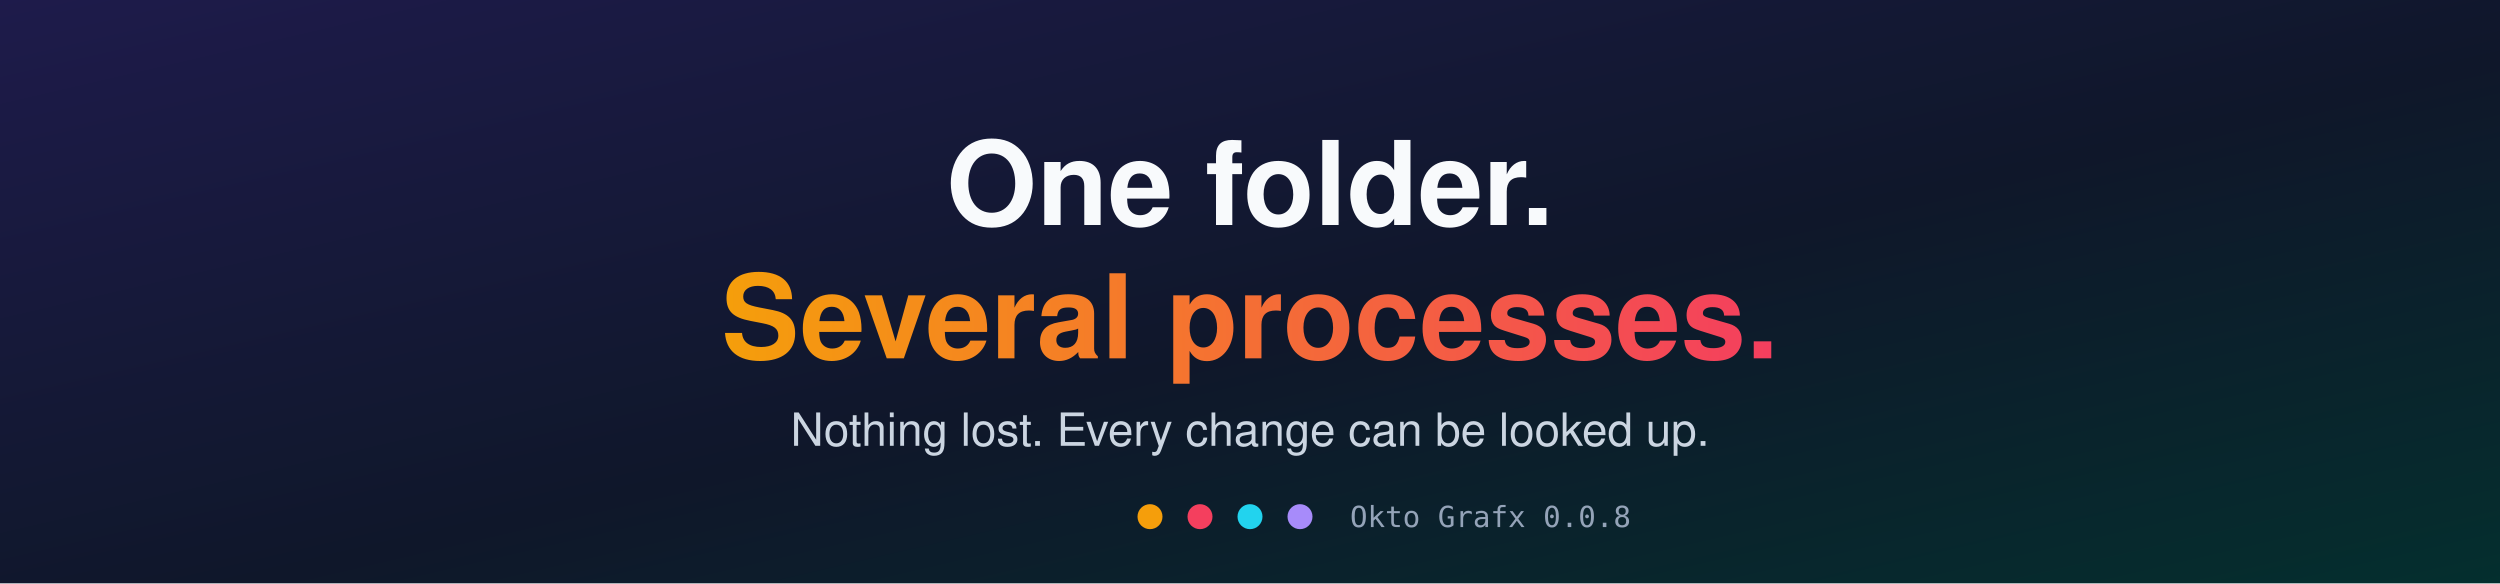
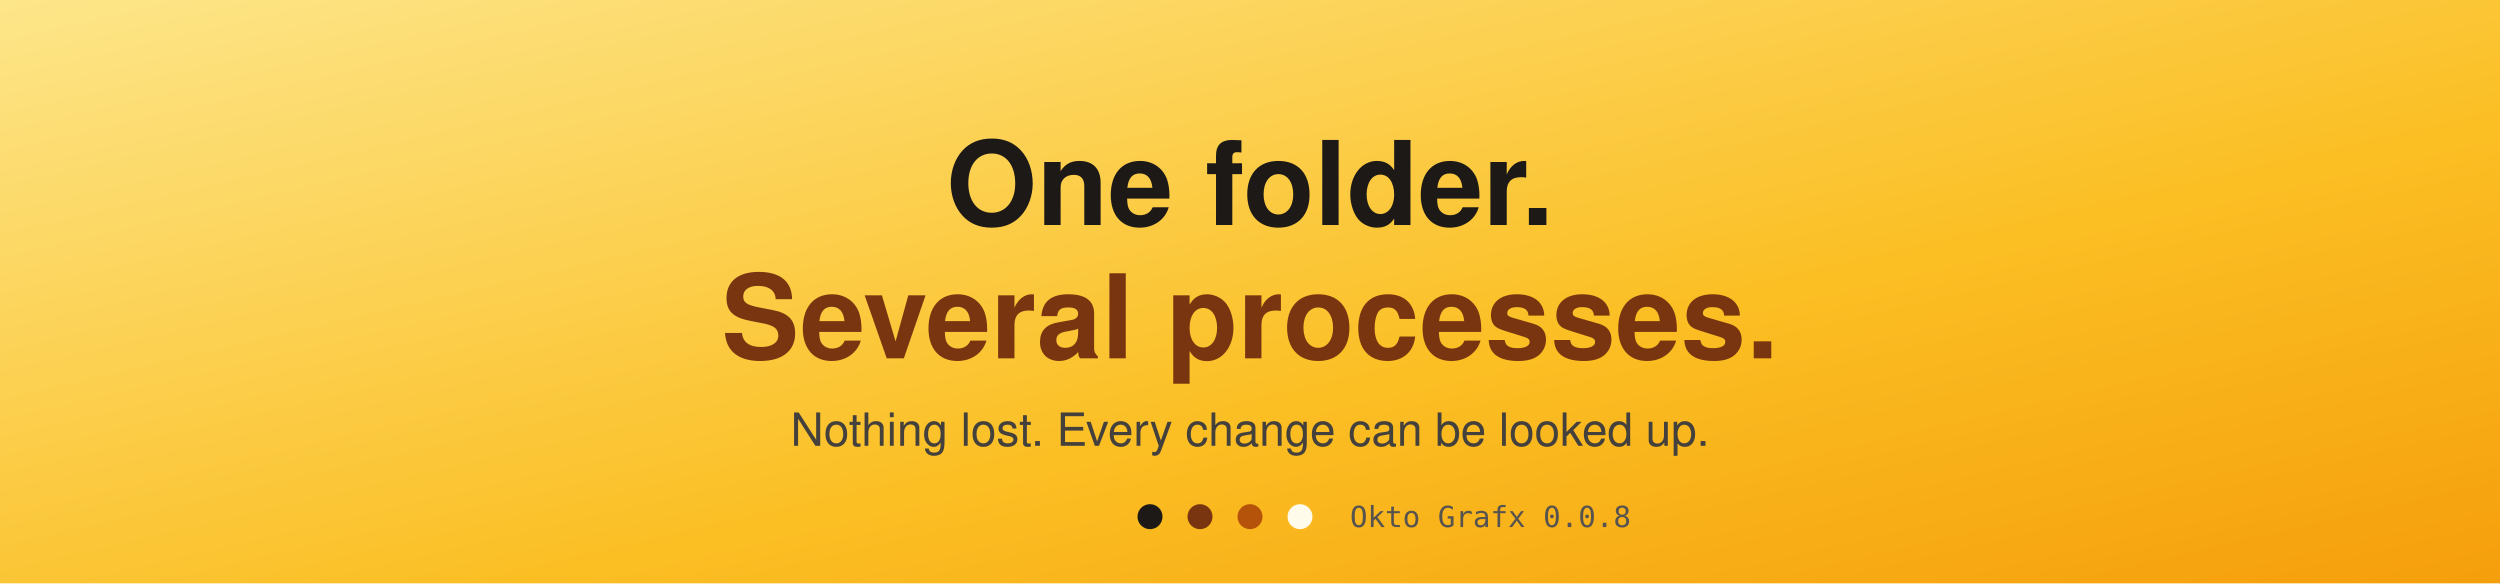
<svg xmlns="http://www.w3.org/2000/svg" viewBox="0 0 1200 280" role="img" aria-labelledby="t d">
  <defs>
    <linearGradient id="bg" x1="0" y1="0" x2="1" y2="1">
-       <stop offset="0" stop-color="#1e1b4b" />
-       <stop offset="0.55" stop-color="#0f172a" />
-       <stop offset="1" stop-color="#042f2e" />
-     </linearGradient>
-     <linearGradient id="hl" x1="0" y1="0" x2="1" y2="0">
-       <stop offset="0" stop-color="#f59e0b" />
-       <stop offset="1" stop-color="#f43f5e" />
+       <stop offset="0" stop-color="#fde68a" />
+       <stop offset="0.6" stop-color="#fbbf24" />
+       <stop offset="1" stop-color="#f59e0b" />
    </linearGradient>
  </defs>
  <rect width="1200" height="280" fill="url(#bg)" />
-   <text x="600" y="108" text-anchor="middle" font-family="-apple-system, 'Segoe UI', Helvetica, Arial, sans-serif" font-size="56" font-weight="700" fill="#f8fafc">One folder.</text>
-   <text x="600" y="172" text-anchor="middle" font-family="-apple-system, 'Segoe UI', Helvetica, Arial, sans-serif" font-size="56" font-weight="700" fill="url(#hl)">Several processes.</text>
-   <text x="600" y="214" text-anchor="middle" font-family="-apple-system, 'Segoe UI', Helvetica, Arial, sans-serif" font-size="22" fill="#cbd5e1">Nothing lost. Every change can be looked up.</text>
-   <circle cx="552" cy="248" r="6" fill="#f59e0b" />
-   <circle cx="576" cy="248" r="6" fill="#f43f5e" />
-   <circle cx="600" cy="248" r="6" fill="#22d3ee" />
-   <circle cx="624" cy="248" r="6" fill="#a78bfa" />
-   <text x="648" y="253" font-family="ui-monospace, 'SF Mono', Menlo, Consolas, monospace" font-size="14" fill="#94a3b8">Okto Grafx 0.0.8</text>
+   <text x="600" y="108" text-anchor="middle" font-family="-apple-system, 'Segoe UI', Helvetica, Arial, sans-serif" font-size="56" font-weight="700" fill="#1c1917">One folder.</text>
+   <text x="600" y="172" text-anchor="middle" font-family="-apple-system, 'Segoe UI', Helvetica, Arial, sans-serif" font-size="56" font-weight="700" fill="#78350f">Several processes.</text>
+   <text x="600" y="214" text-anchor="middle" font-family="-apple-system, 'Segoe UI', Helvetica, Arial, sans-serif" font-size="22" fill="#44403c">Nothing lost. Every change can be looked up.</text>
+   <circle cx="552" cy="248" r="6" fill="#1c1917" />
+   <circle cx="576" cy="248" r="6" fill="#78350f" />
+   <circle cx="600" cy="248" r="6" fill="#b45309" />
+   <circle cx="624" cy="248" r="6" fill="#fffbeb" />
+   <text x="648" y="253" font-family="ui-monospace, 'SF Mono', Menlo, Consolas, monospace" font-size="14" fill="#57534e">Okto Grafx 0.0.8</text>
</svg>
